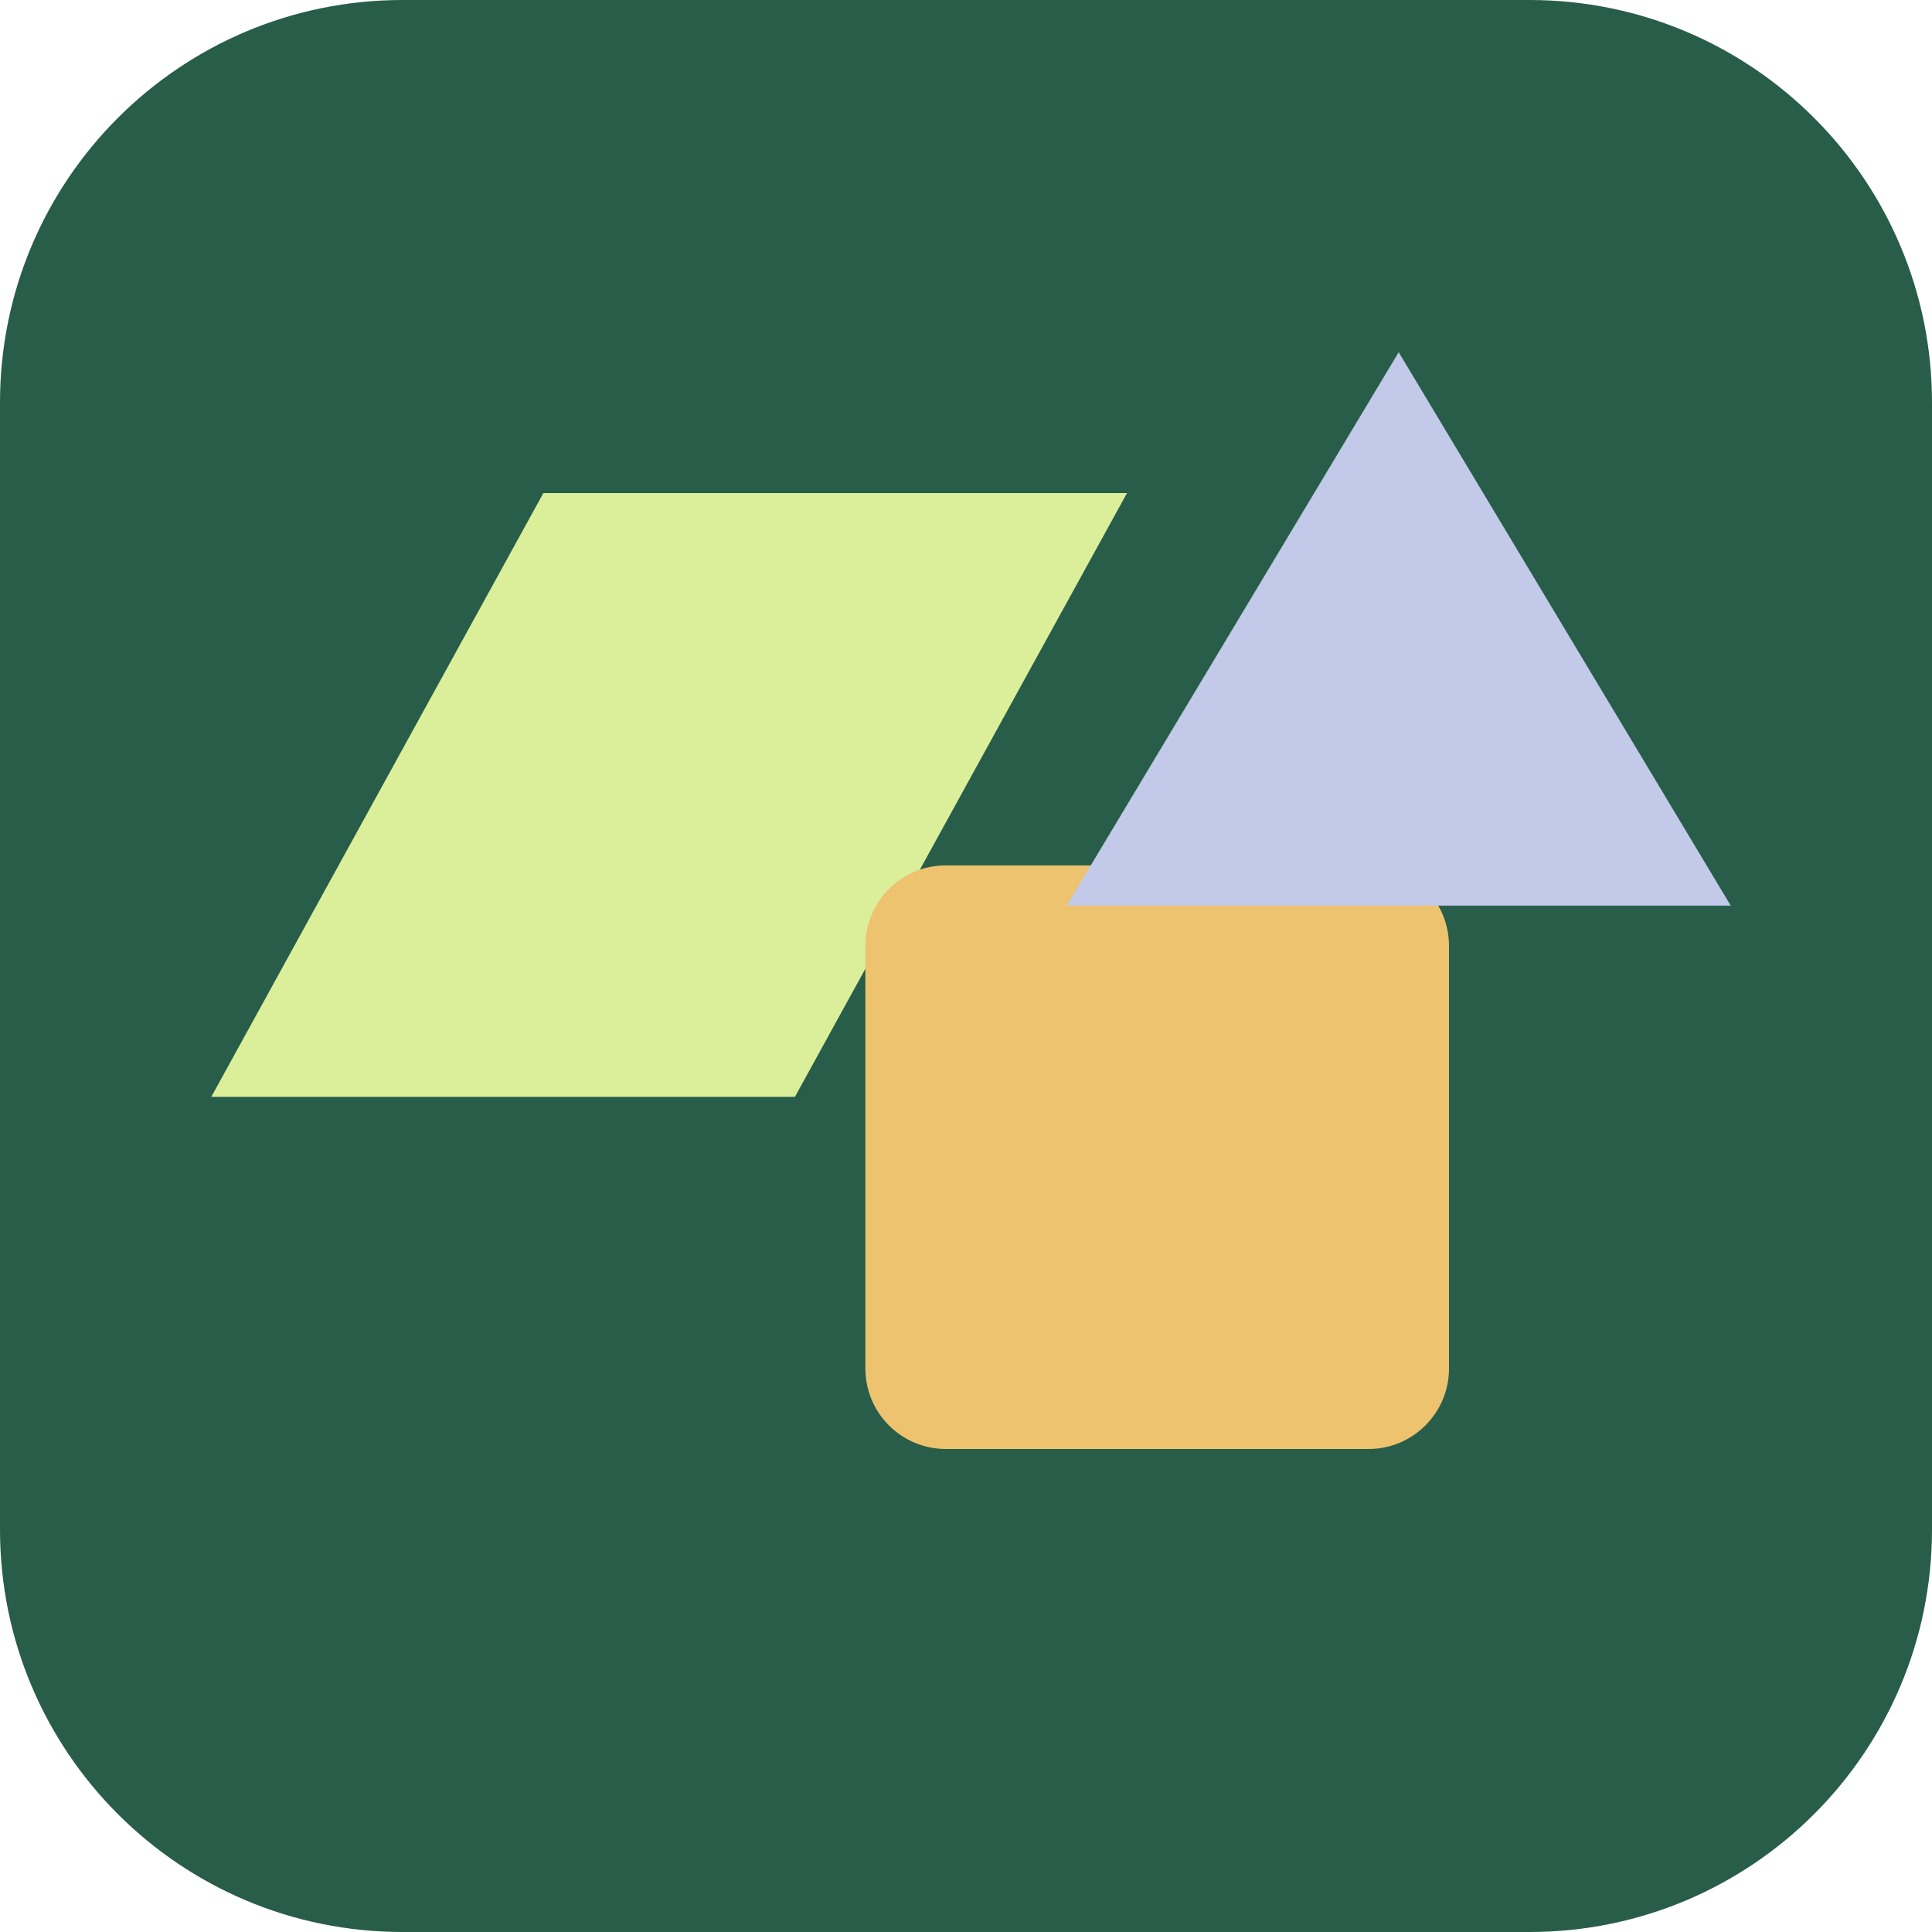
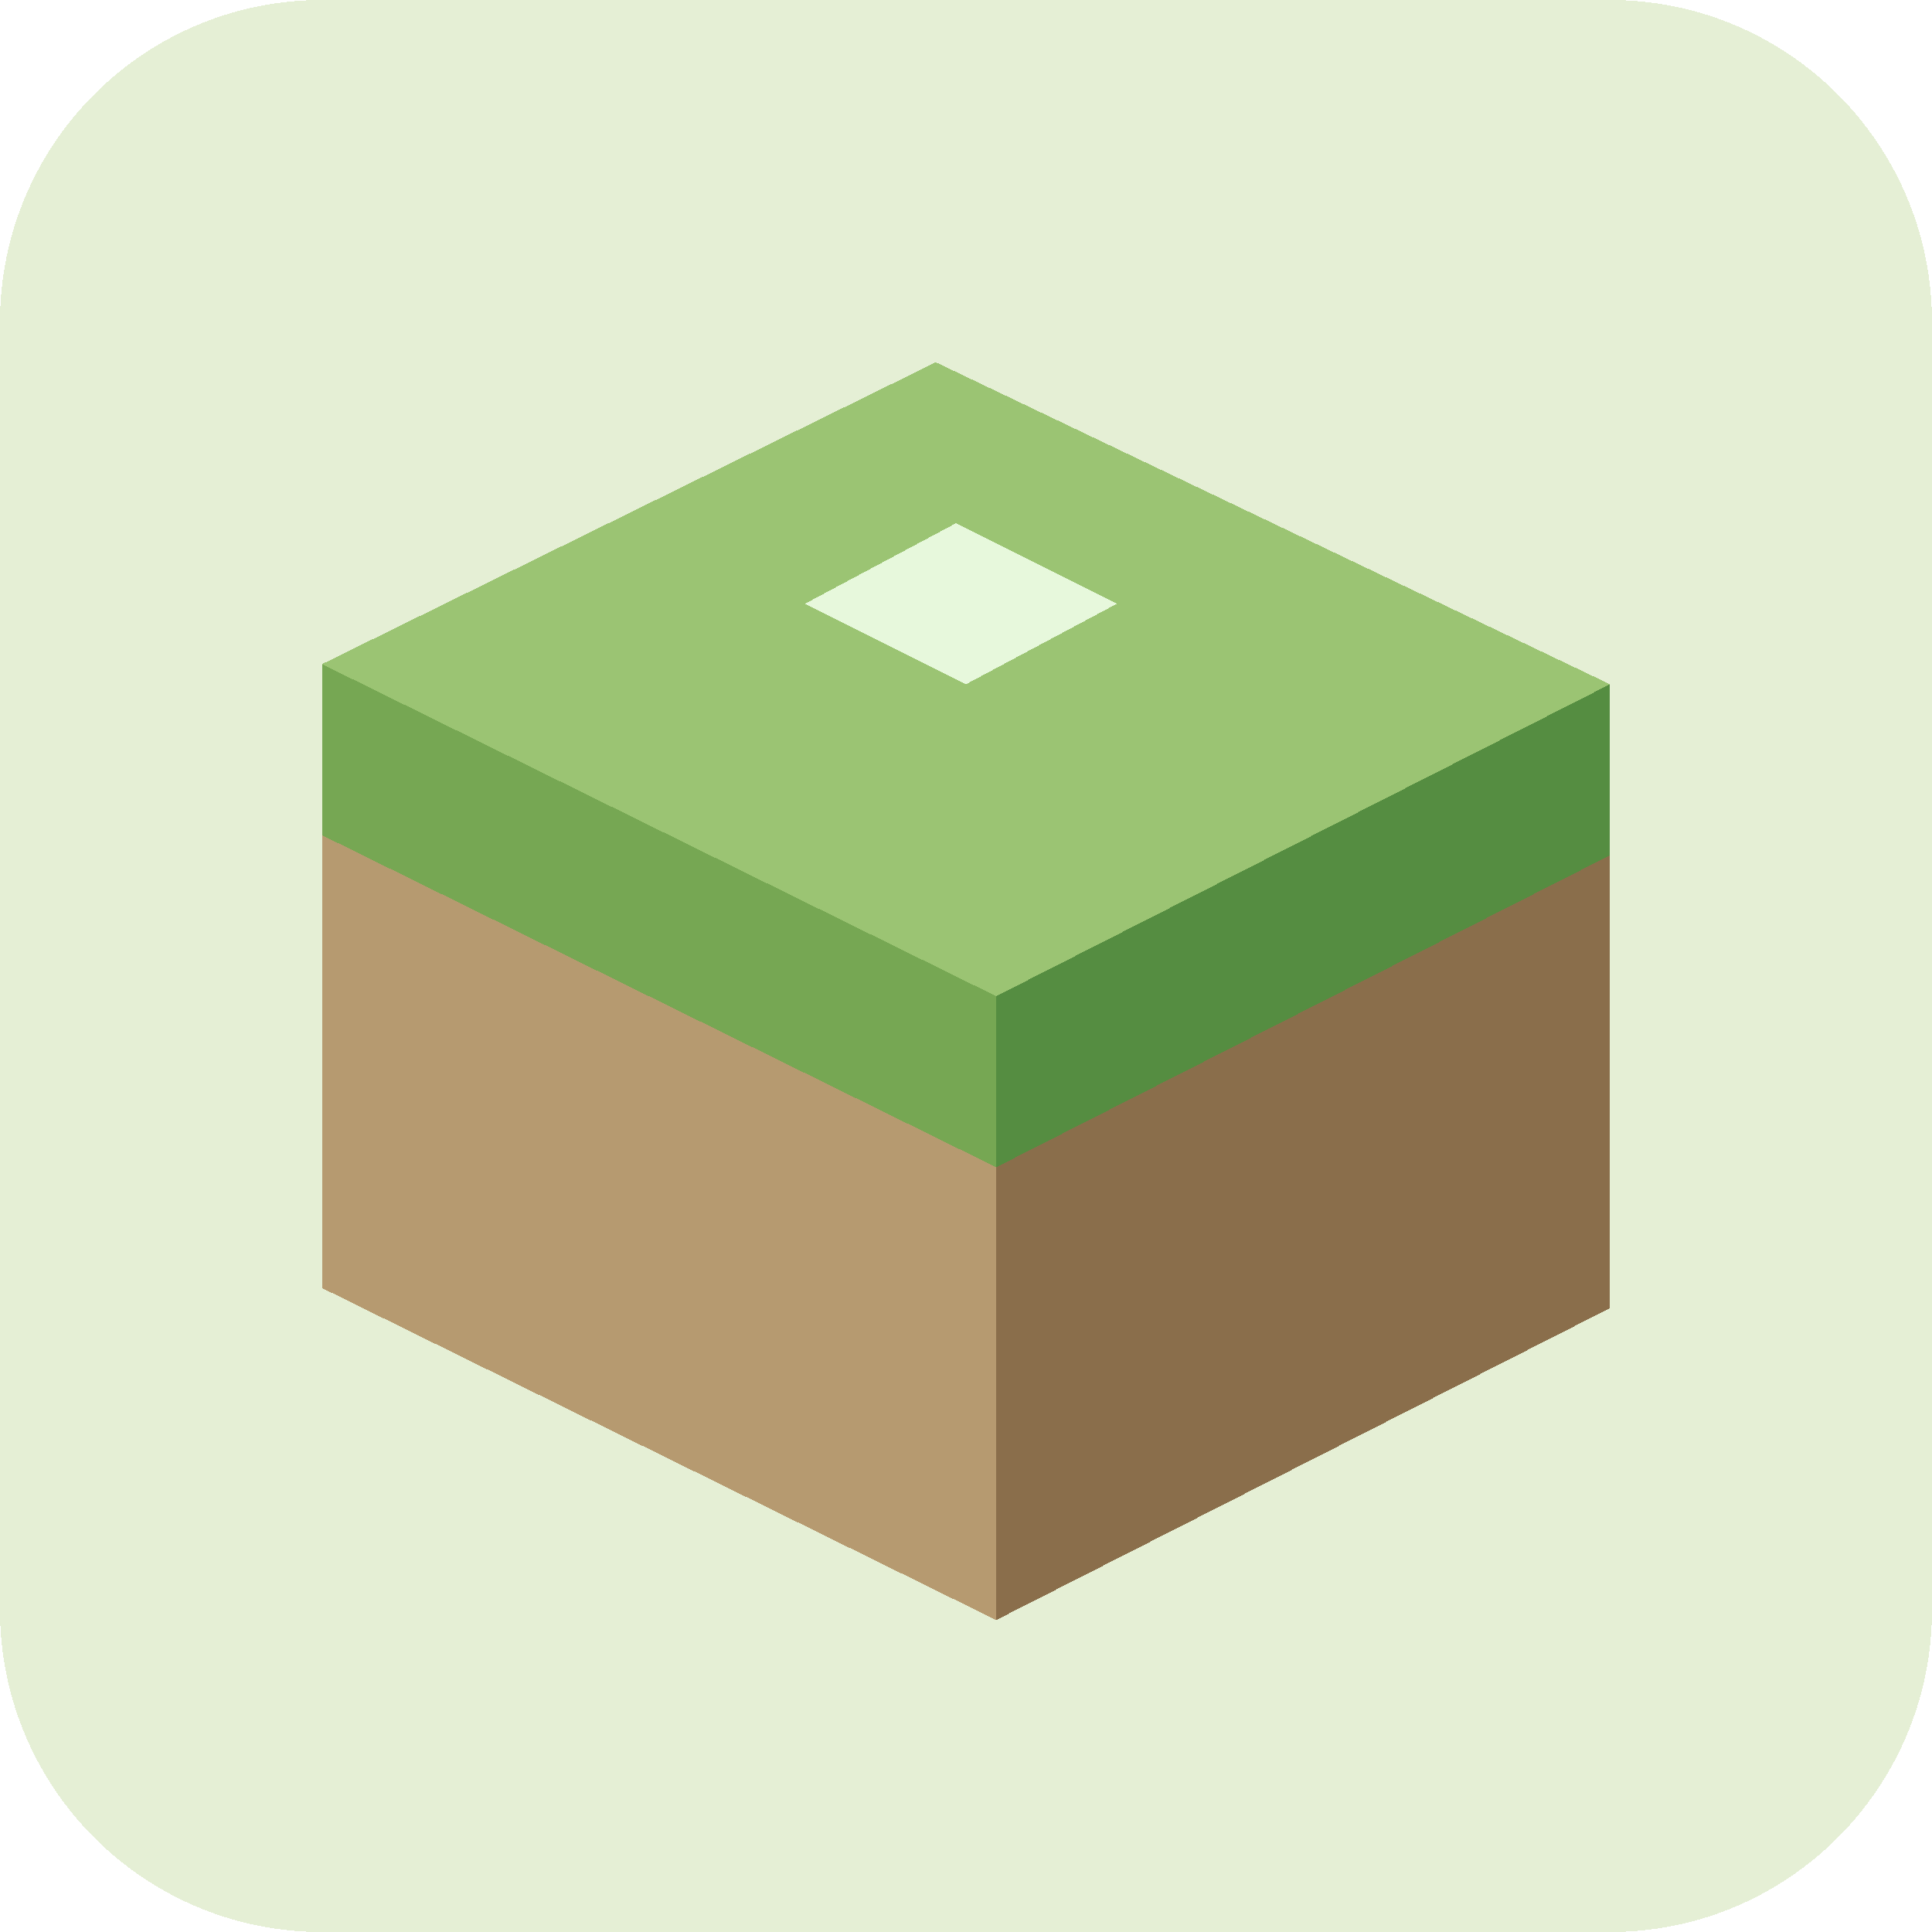
- <svg xmlns="http://www.w3.org/2000/svg" viewBox="0 0 192 192">
-   <rect width="192" height="192" rx="40" fill="#285d49" />
-   <path d="M54 49H112L79 109H21Z" fill="#dbef9a" />
-   <rect x="86" y="86" width="58" height="58" rx="8" fill="#edc36f" />
-   <path d="M139 35L172 90H106Z" fill="#c2c9e9" />
+ <svg xmlns="http://www.w3.org/2000/svg" viewBox="0 0 192 192" shape-rendering="crispEdges">
+   <rect width="192" height="192" rx="32" fill="#e5efd5" />
+   <path d="M32 66l61-30 67 32-61 31z" fill="#9bc473" />
+   <path d="M32 66l67 33v62l-67-33z" fill="#b69a70" />
+   <path d="M99 99l61-31v62l-61 31z" fill="#8a6e4b" />
+   <path d="M32 66l67 33v17L32 83z" fill="#76a753" />
+   <path d="M99 99l61-31v17l-61 31z" fill="#558d41" />
+   <path d="M80 60l15-8 16 8-15 8z" fill="#e7f8dc" />
</svg>
